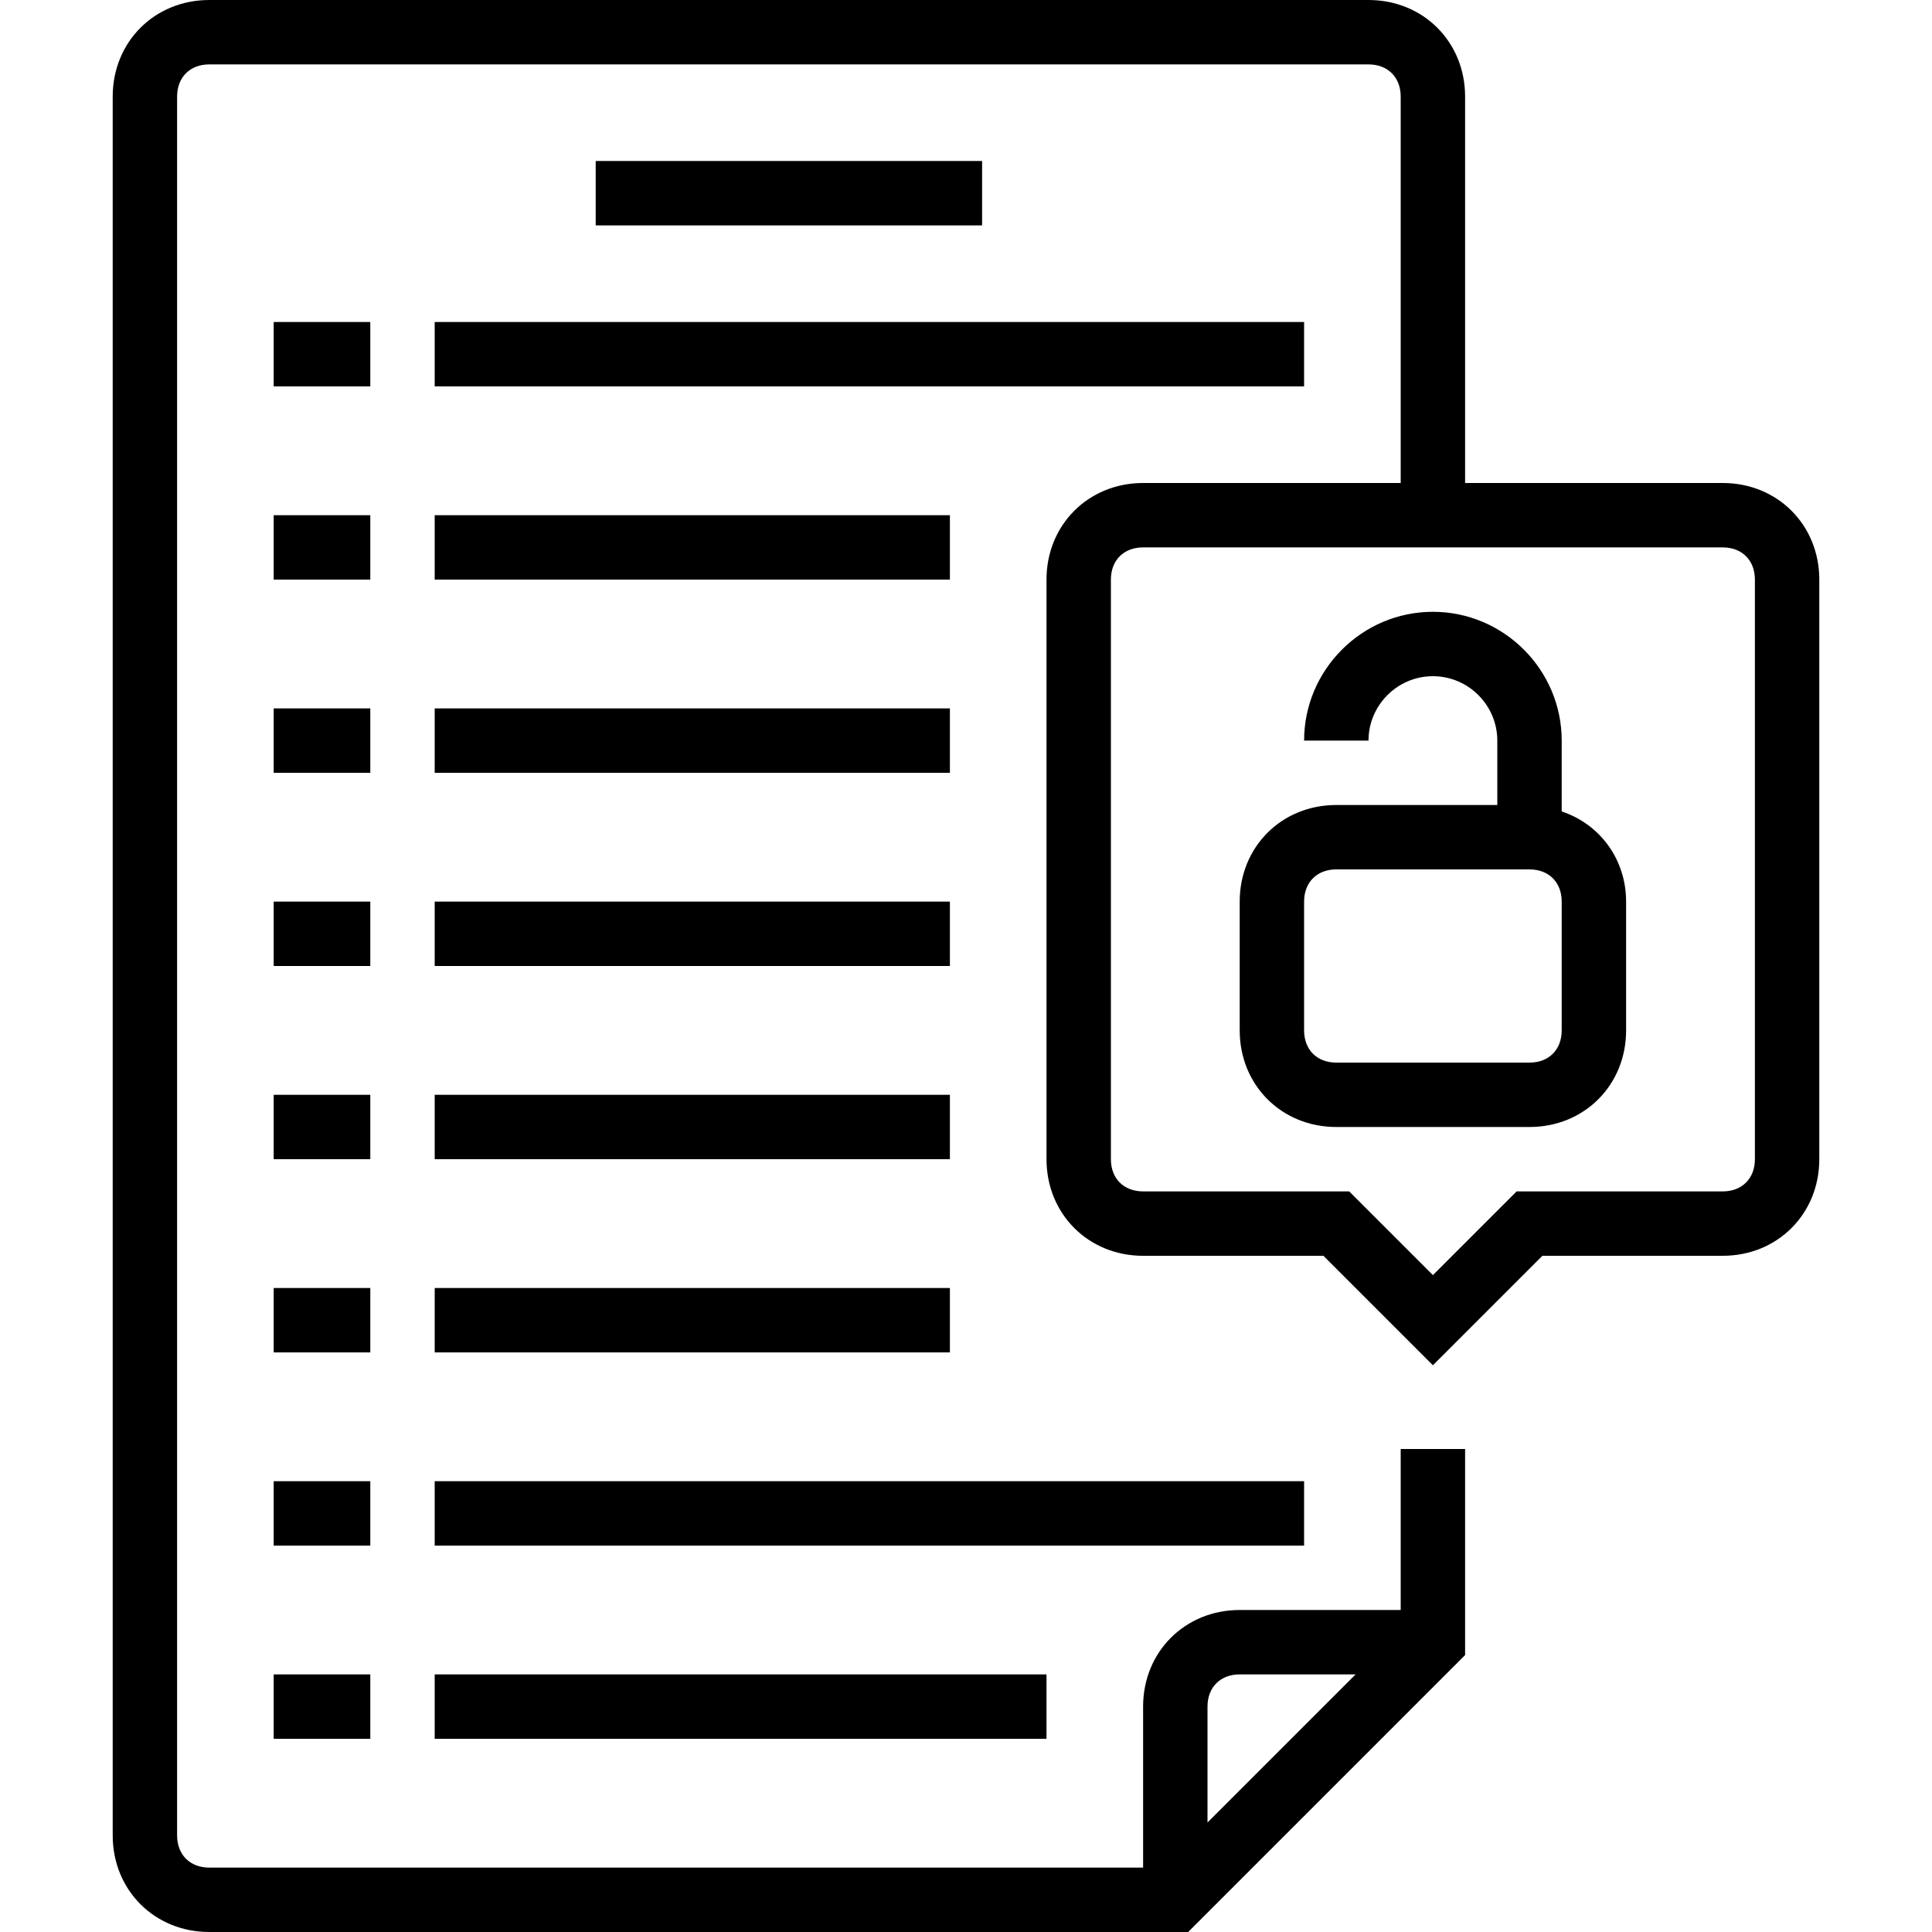
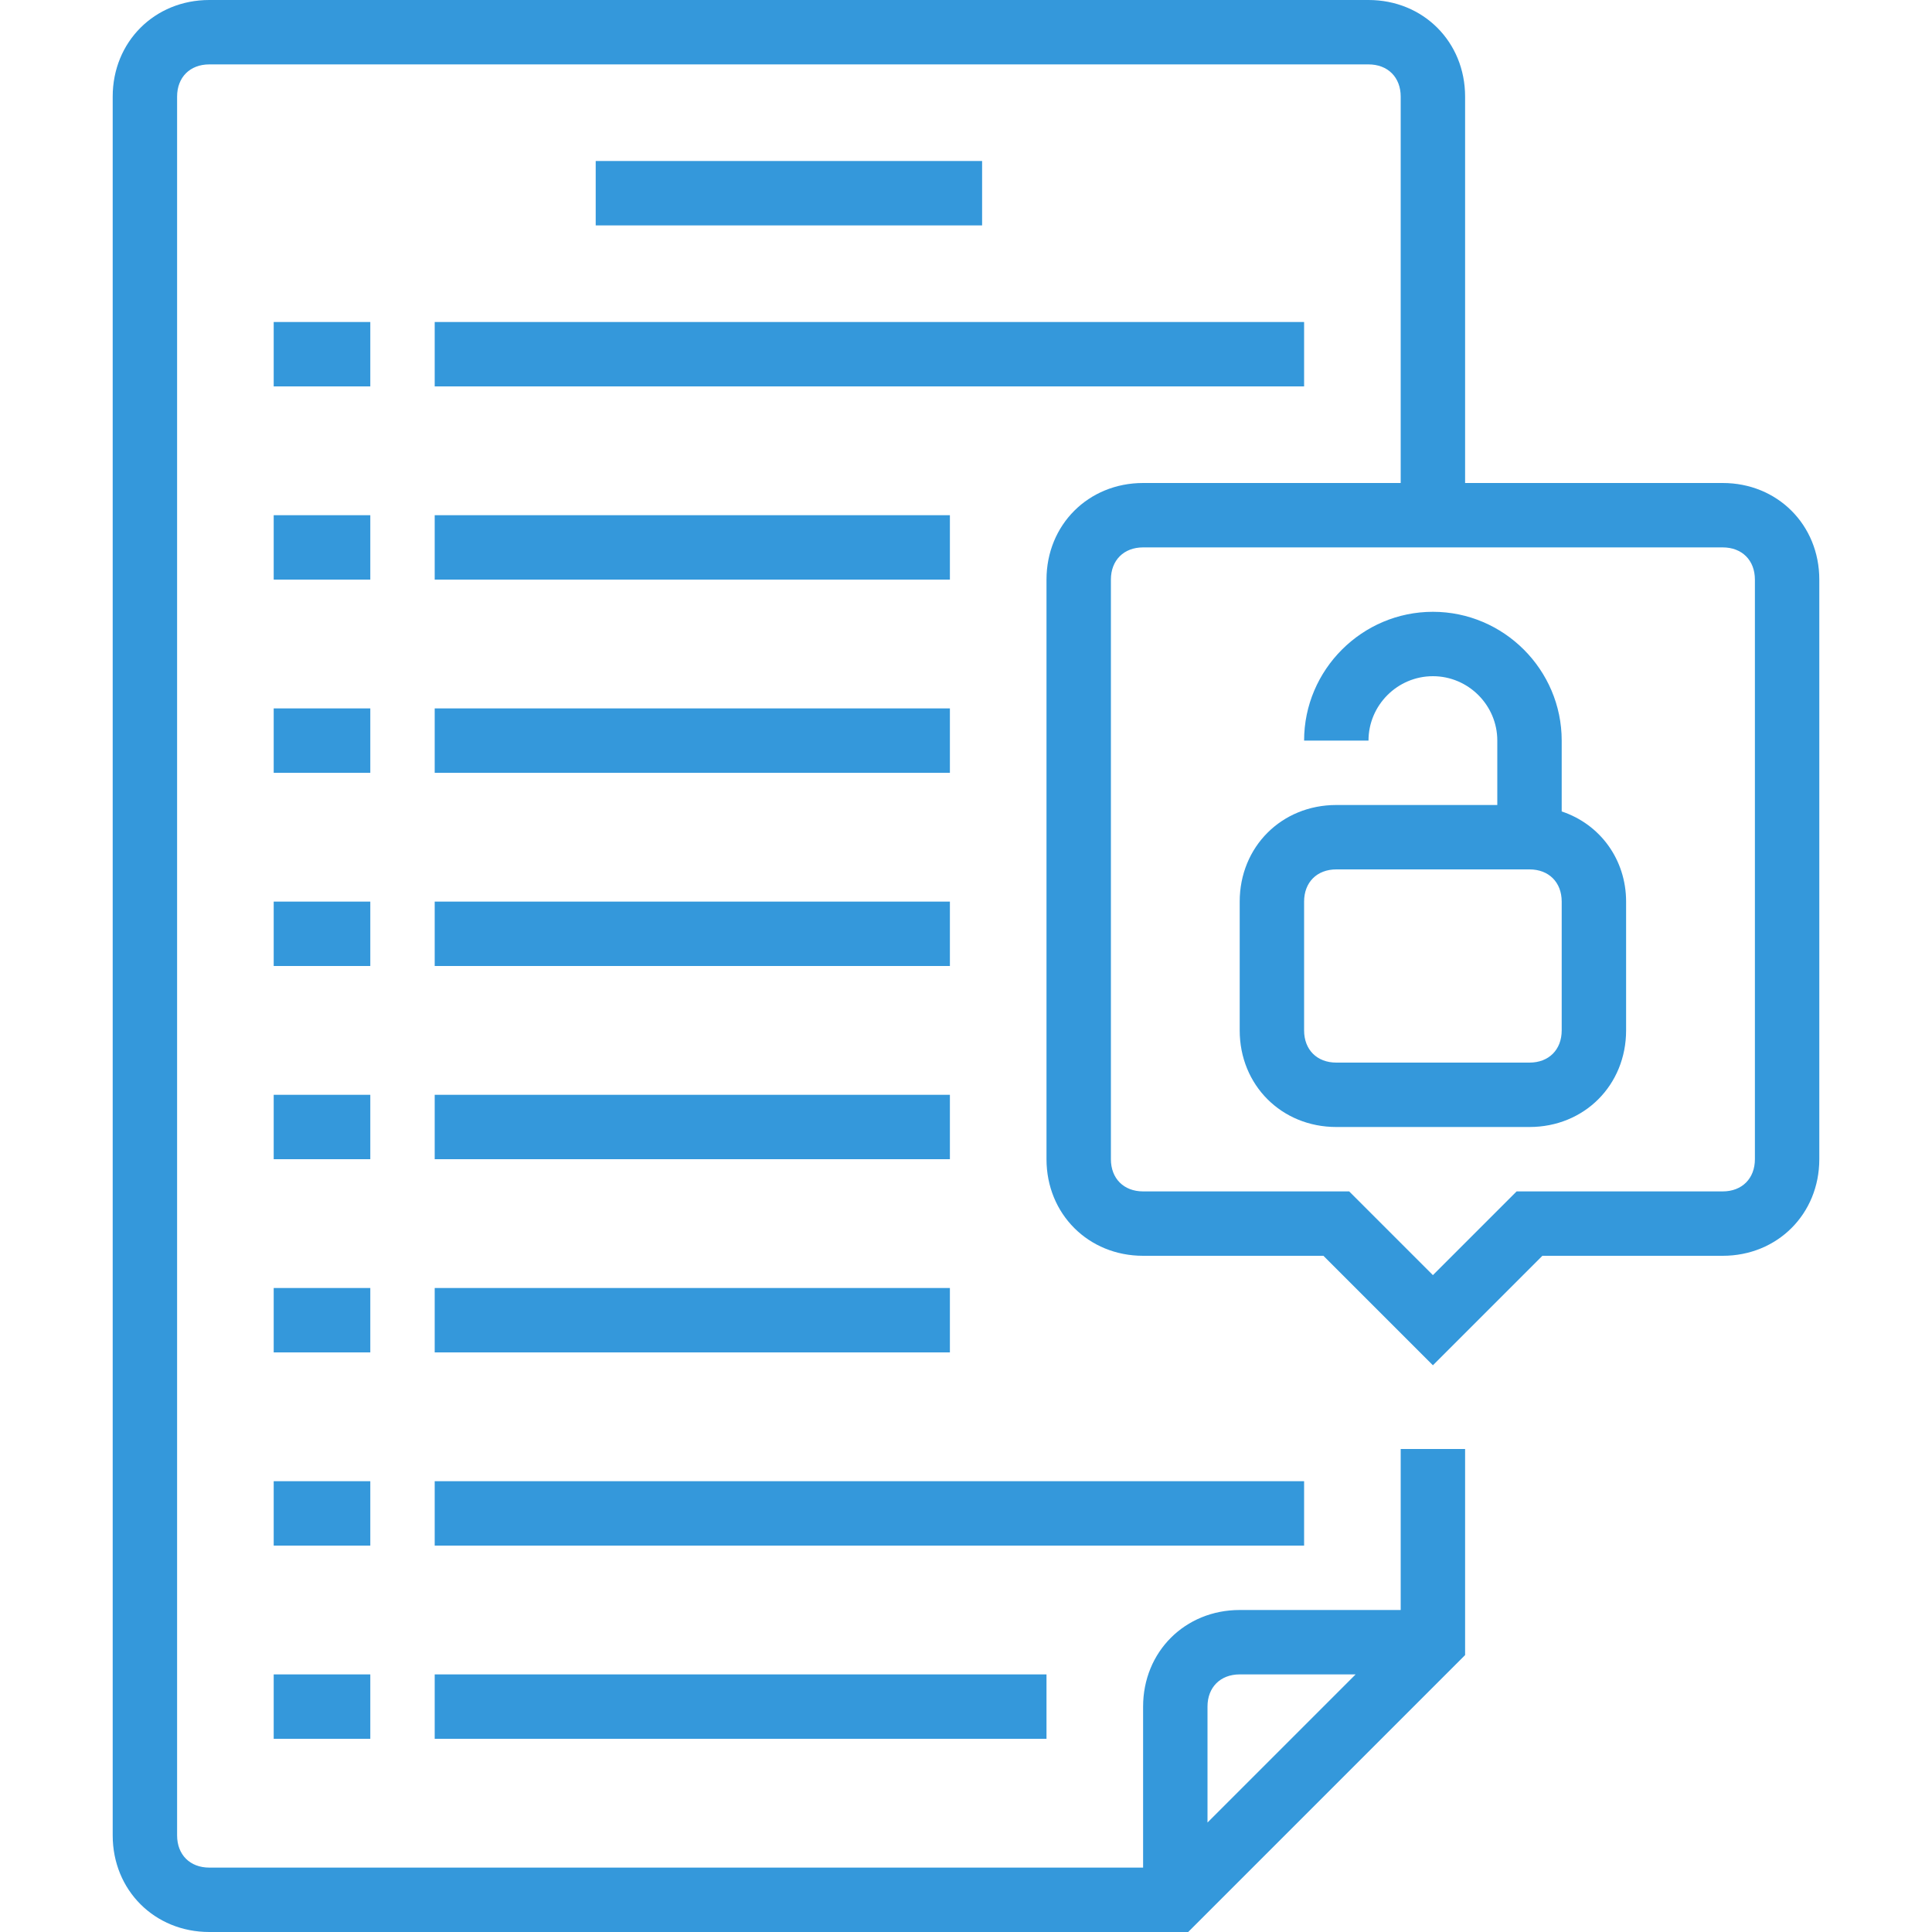
- <svg xmlns="http://www.w3.org/2000/svg" height="480pt" viewBox="-28 0 480 480" width="480pt">
+ <svg xmlns="http://www.w3.org/2000/svg" fill="#3498db" height="480pt" viewBox="-28 0 480 480" width="480pt">
  <path d="m400 120h-64v-96c0-13.602-10.398-24-24-24h-288c-13.602 0-24 10.398-24 24v432c0 13.602 10.398 24 24 24h243.199l68.801-68.801v-51.199h-16v40h-40c-13.602 0-24 10.398-24 24v40h-232c-4.801 0-8-3.199-8-8v-432c0-4.801 3.199-8 8-8h288c4.801 0 8 3.199 8 8v96h-64c-13.602 0-24 10.398-24 24v144c0 13.602 10.398 24 24 24h44.801l27.199 27.199 27.199-27.199h44.801c13.602 0 24-10.398 24-24v-144c0-13.602-10.398-24-24-24zm-120 296h28.801l-36.801 36.801v-28.801c0-4.801 3.199-8 8-8zm128-128c0 4.801-3.199 8-8 8h-51.199l-20.801 20.801-20.801-20.801h-51.199c-4.801 0-8-3.199-8-8v-144c0-4.801 3.199-8 8-8h144c4.801 0 8 3.199 8 8zm0 0" />
  <path d="m120 40h96v16h-96zm0 0" />
  <path d="m40 80h24v16h-24zm0 0" />
  <path d="m80 80h216v16h-216zm0 0" />
  <path d="m40 128h24v16h-24zm0 0" />
  <path d="m80 128h128v16h-128zm0 0" />
  <path d="m40 176h24v16h-24zm0 0" />
  <path d="m80 176h128v16h-128zm0 0" />
  <path d="m40 224h24v16h-24zm0 0" />
  <path d="m80 224h128v16h-128zm0 0" />
  <path d="m40 272h24v16h-24zm0 0" />
  <path d="m80 272h128v16h-128zm0 0" />
  <path d="m40 320h24v16h-24zm0 0" />
  <path d="m80 320h128v16h-128zm0 0" />
  <path d="m40 368h24v16h-24zm0 0" />
  <path d="m80 368h216v16h-216zm0 0" />
  <path d="m40 416h24v16h-24zm0 0" />
  <path d="m80 416h152v16h-152zm0 0" />
  <path d="m360 201.602v-17.602c0-17.602-14.398-32-32-32s-32 14.398-32 32h16c0-8.801 7.199-16 16-16s16 7.199 16 16v16h-40c-13.602 0-24 10.398-24 24v32c0 13.602 10.398 24 24 24h48c13.602 0 24-10.398 24-24v-32c0-10.398-6.398-19.199-16-22.398zm0 54.398c0 4.801-3.199 8-8 8h-48c-4.801 0-8-3.199-8-8v-32c0-4.801 3.199-8 8-8h48c4.801 0 8 3.199 8 8zm0 0" />
</svg>
